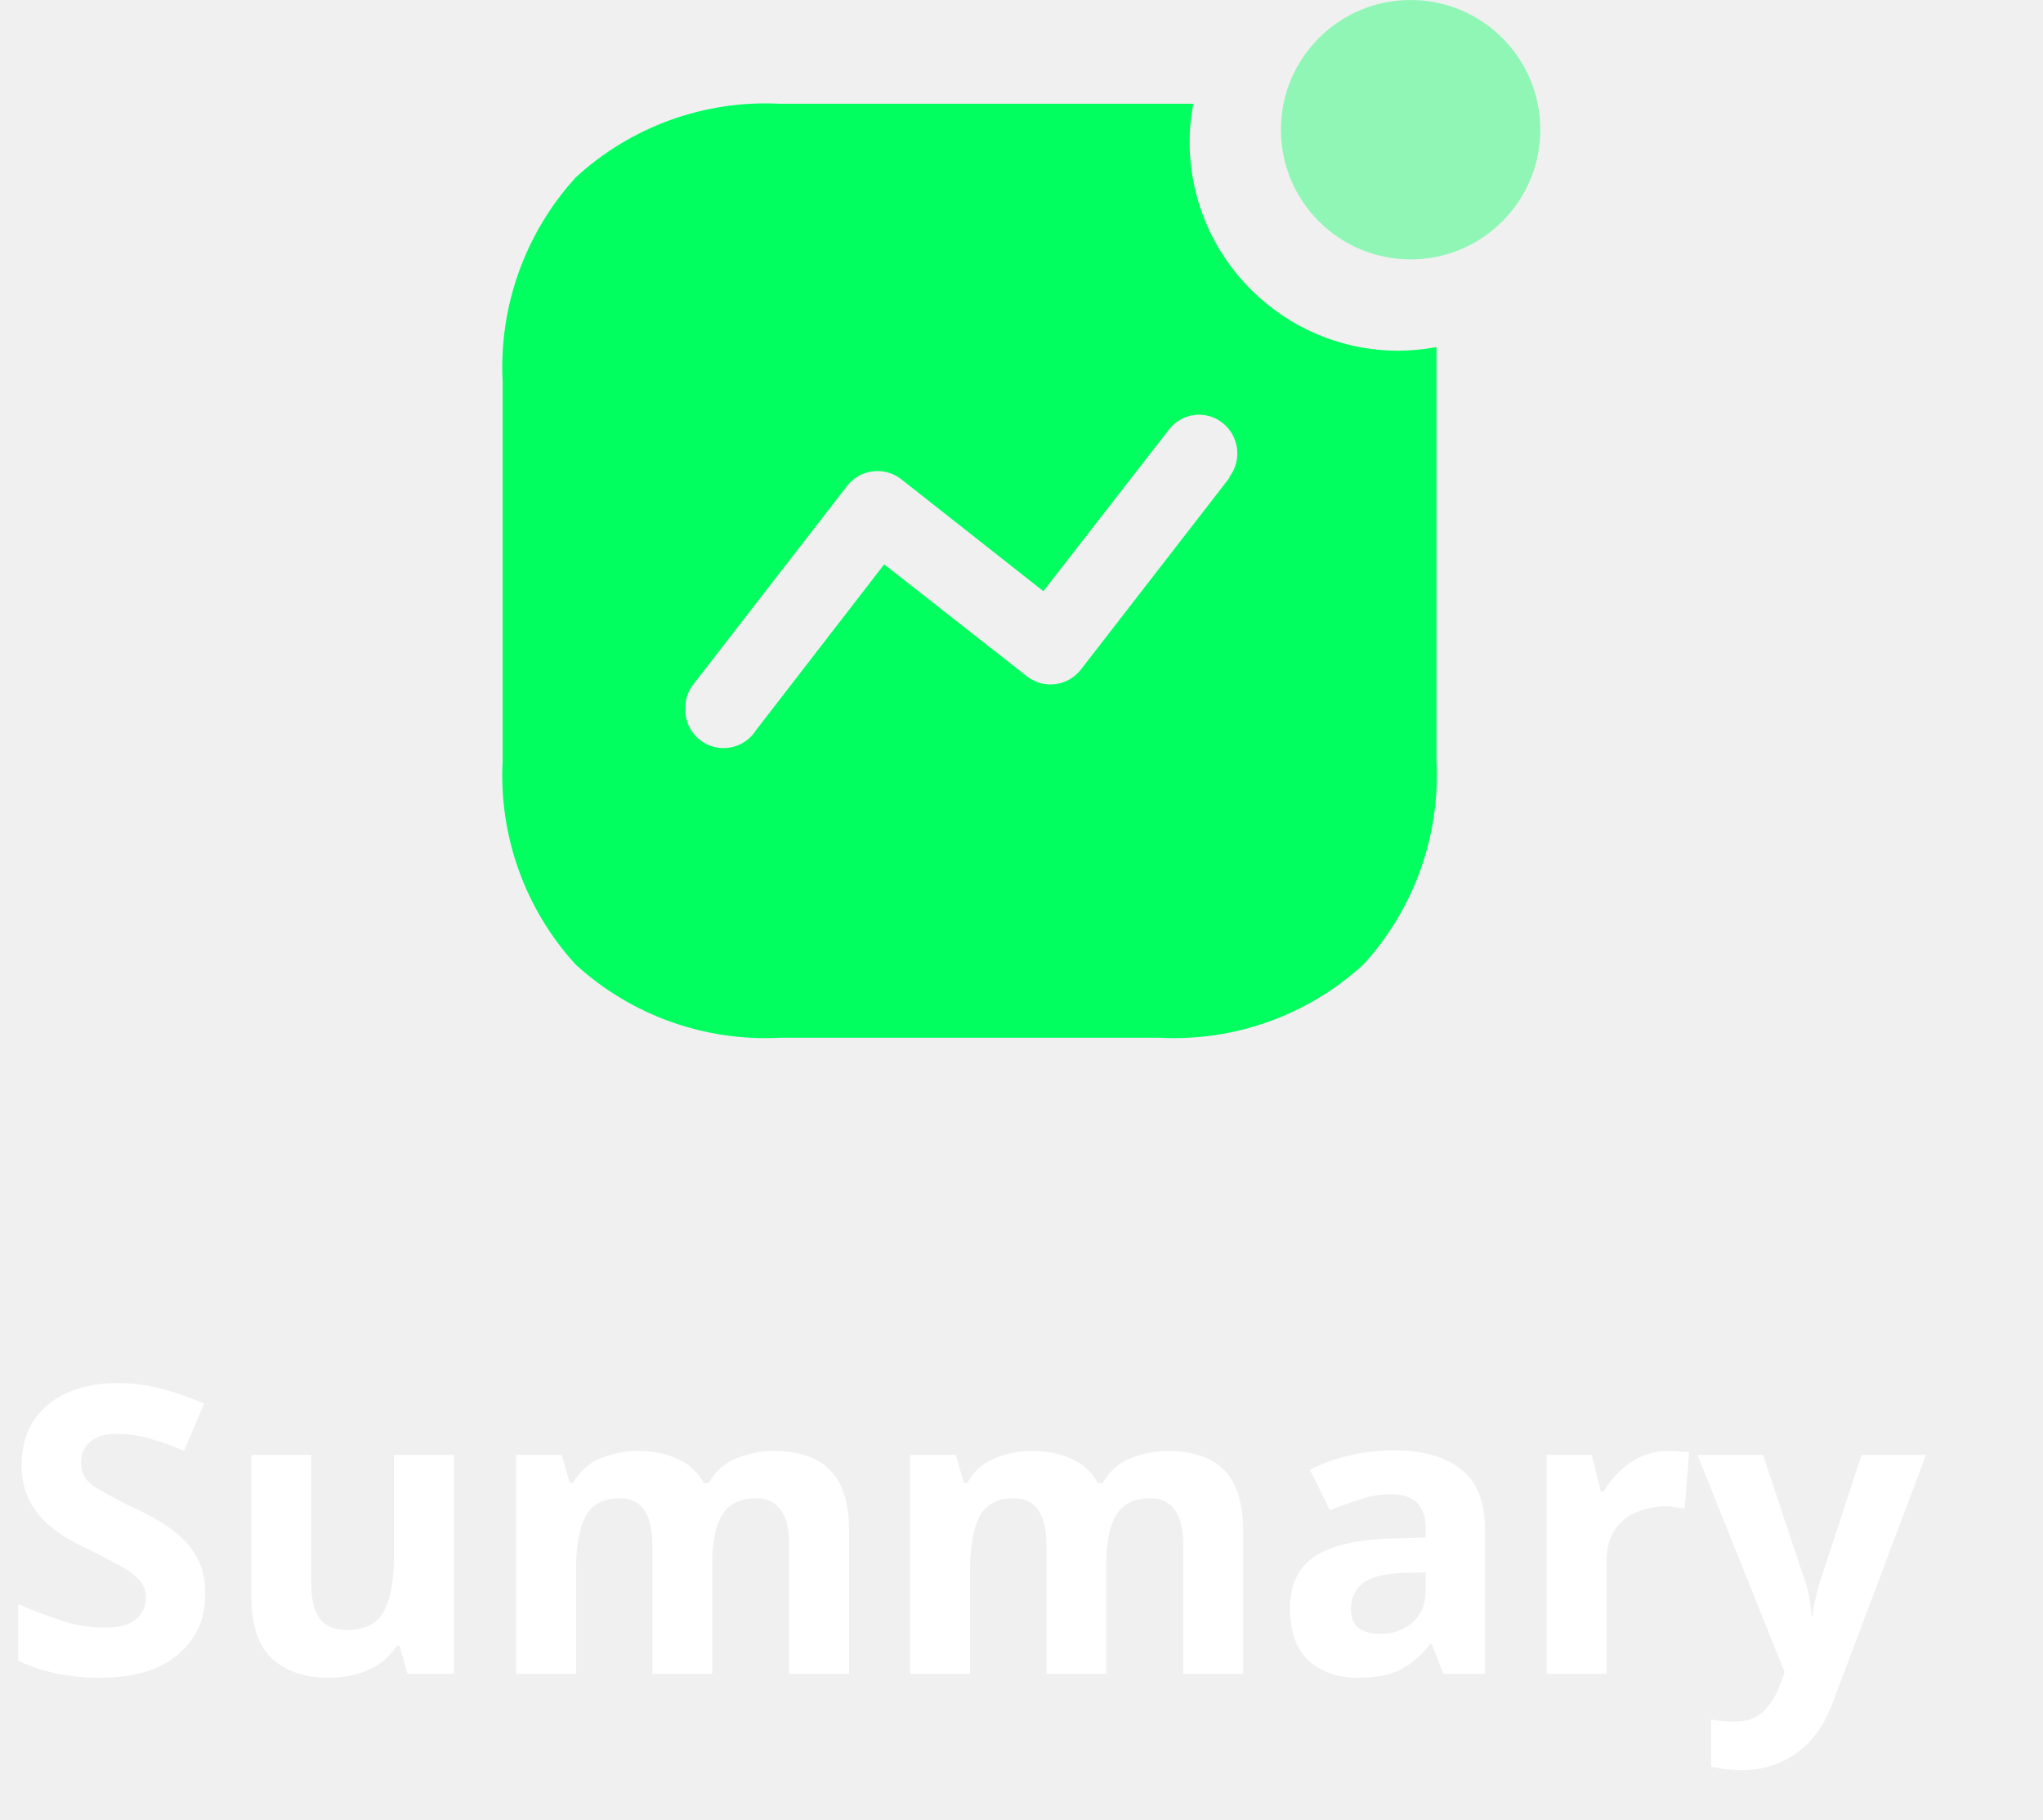
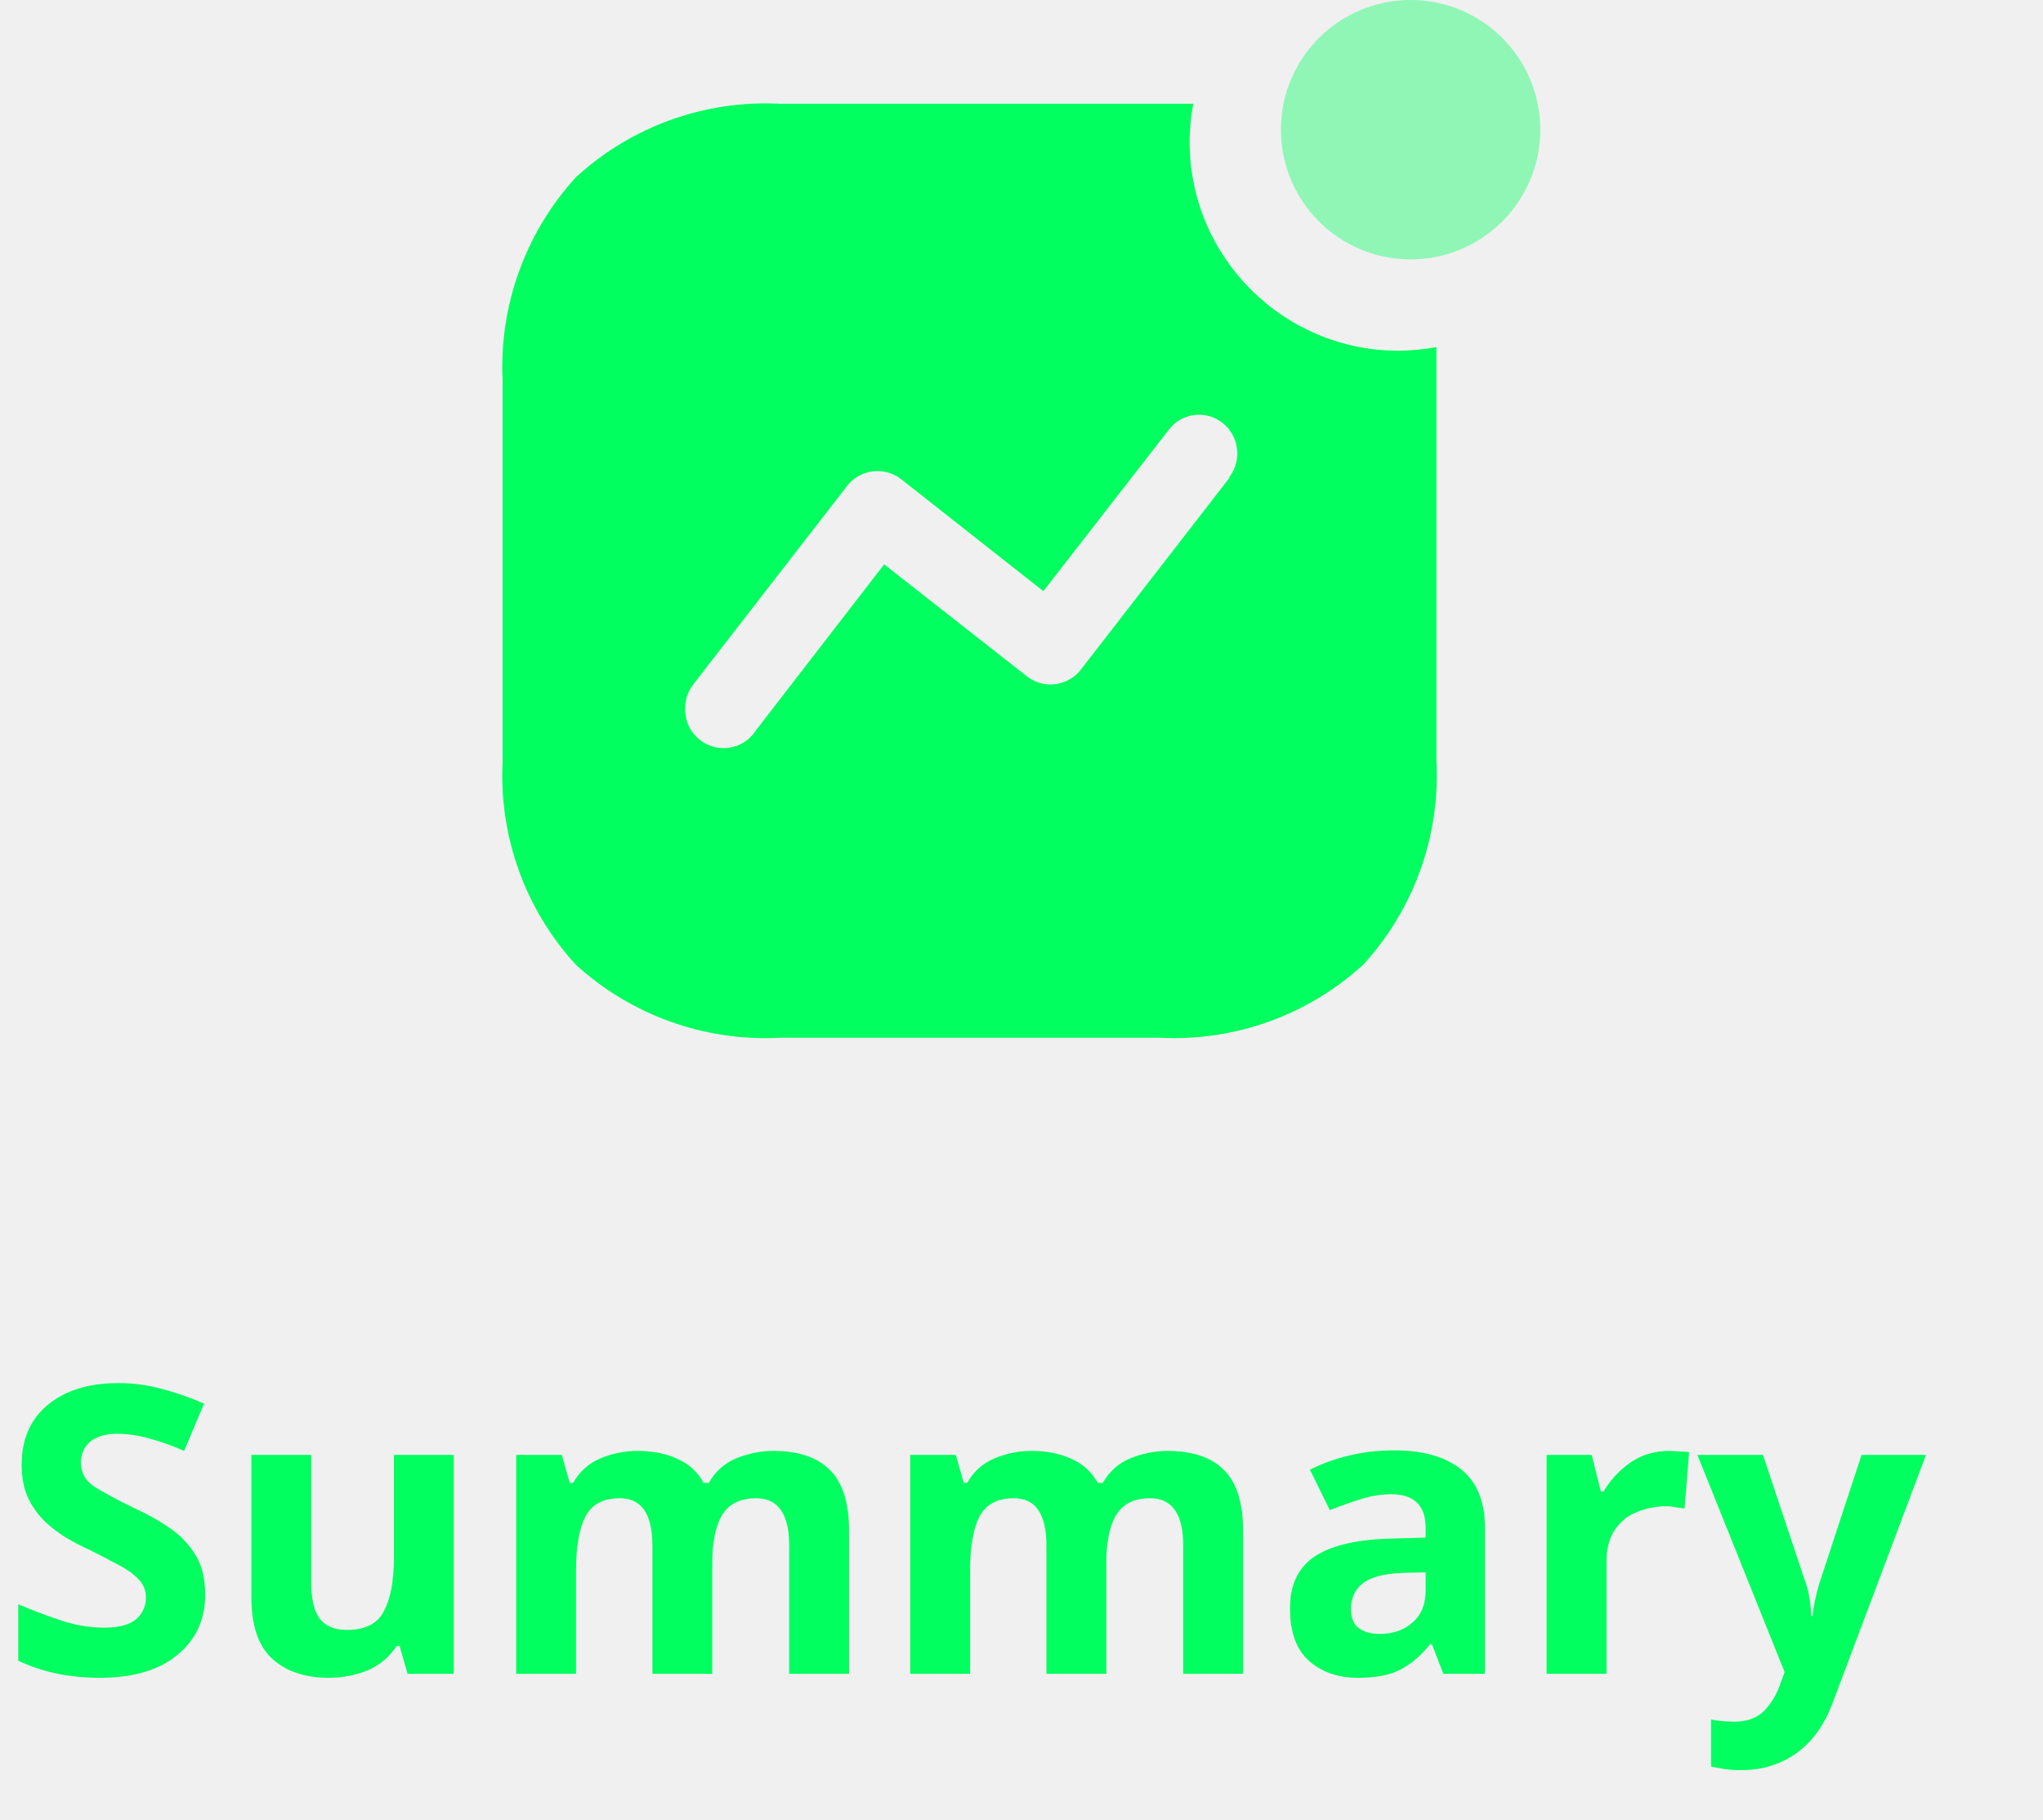
<svg xmlns="http://www.w3.org/2000/svg" width="56" height="49.878" viewBox="0 0 56 49.878">
  <g id="Group_3657" data-name="Group 3657" transform="translate(472.203 -786.122)">
-     <text id="Summary" transform="translate(-472.203 832)" fill="#fff" font-size="11" font-family="Poppins-SemiBold, Poppins" font-weight="600">
+     <text id="Summary" transform="translate(-472.203 832)" fill="#00ff5f" font-size="11" font-family="Poppins-SemiBold, Poppins" font-weight="600">
      <tspan x="0" y="0">Summary</tspan>
    </text>
    <g id="Iconly_Bulk_Activity" data-name="Iconly/Bulk/Activity" transform="translate(-461.184 783.363)">
      <g id="Activity" transform="translate(2.759 2.759)">
        <path id="Path_34168" d="M18.008,25.6H7.6a7.7,7.7,0,0,1-5.6-2.007A7.682,7.682,0,0,1,0,18.006V7.617a7.72,7.72,0,0,1,2.005-5.6A7.68,7.68,0,0,1,7.6,0h11.33a5.56,5.56,0,0,0-.1,1.05,5.73,5.73,0,0,0,5.728,5.719,5.89,5.89,0,0,0,1.038-.1V18.006a7.687,7.687,0,0,1-2,5.585A7.682,7.682,0,0,1,18.008,25.6ZM10.271,10.068a1.069,1.069,0,0,0-.14.009,1.053,1.053,0,0,0-.7.412l-4.2,5.419a1.036,1.036,0,0,0-.225.65,1.051,1.051,0,0,0,1.939.612l3.513-4.546,3.9,3.06a1.062,1.062,0,0,0,.66.232,1.054,1.054,0,0,0,.841-.42l4.064-5.244v-.026a1.066,1.066,0,0,0-.2-1.486,1.038,1.038,0,0,0-1.476.212l-3.426,4.408-3.9-3.072A1.055,1.055,0,0,0,10.271,10.068Z" transform="translate(0 2.844)" fill="#00ff5f" />
        <circle id="Ellipse_742" cx="3.555" cy="3.555" r="3.555" transform="translate(21.333)" fill="#00ff5f" opacity="0.4" />
      </g>
    </g>
  </g>
</svg>
